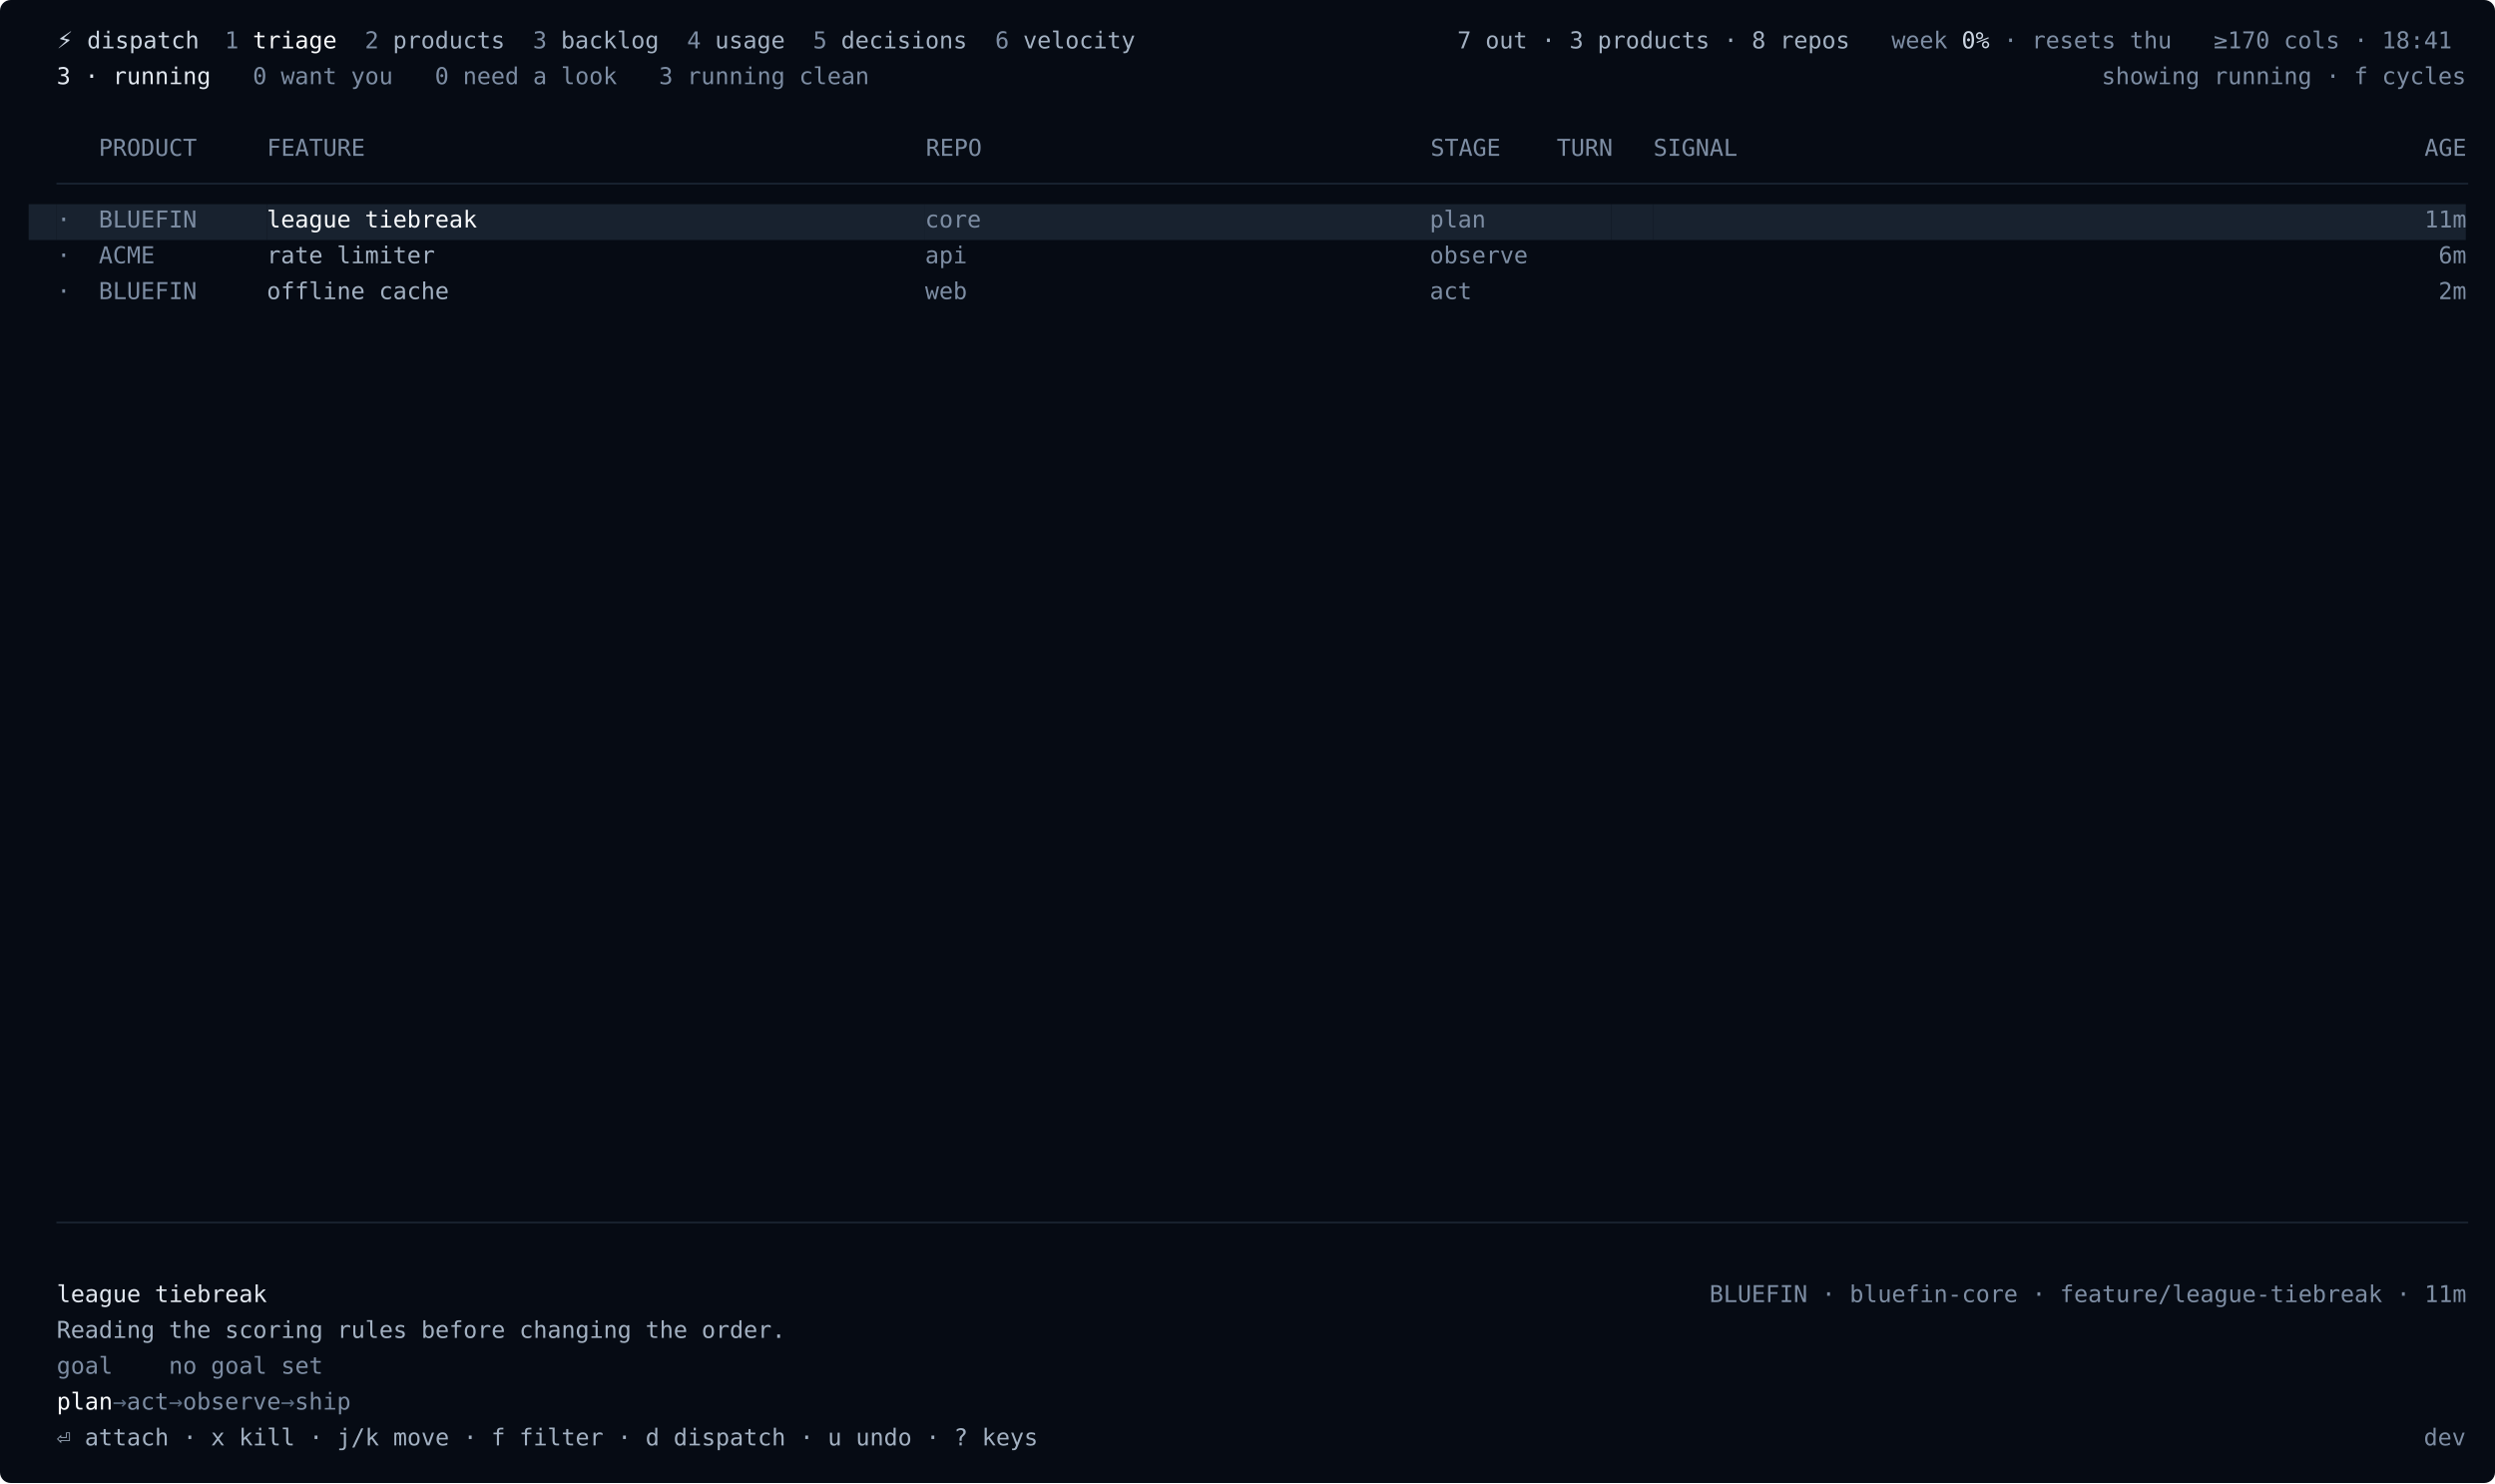
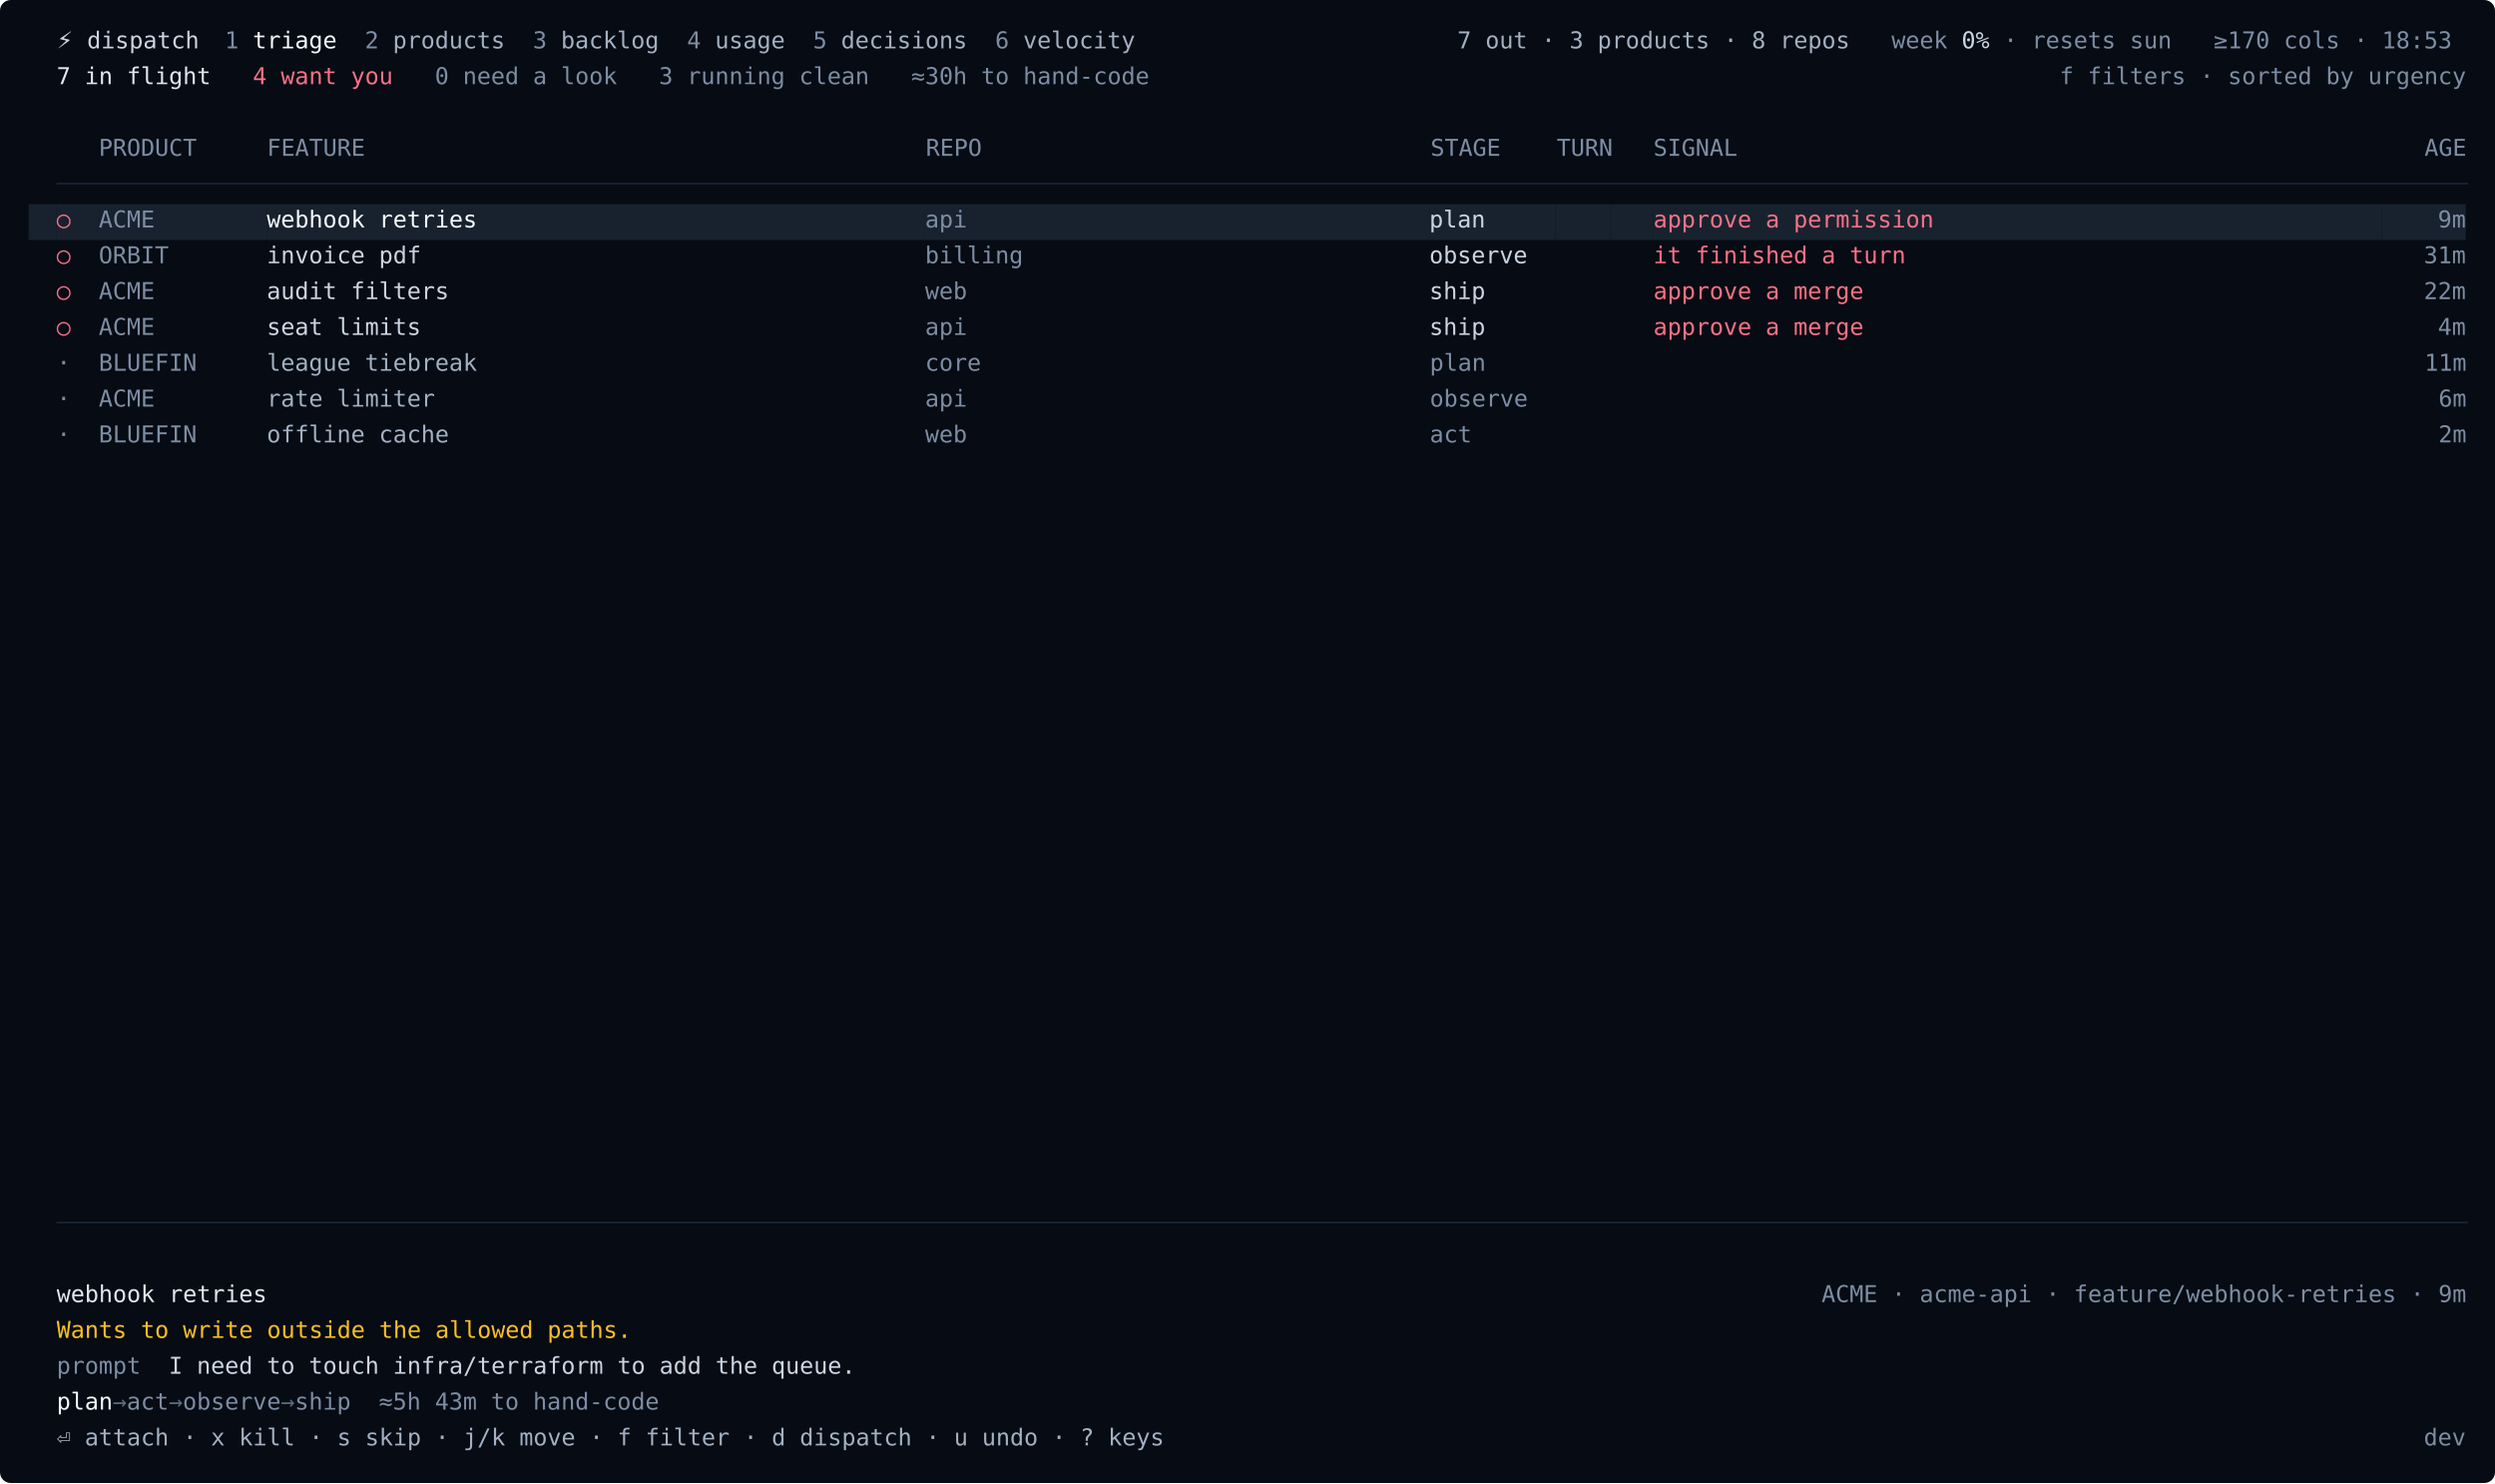
<svg xmlns="http://www.w3.org/2000/svg" width="1393" height="828" viewBox="0 0 1393 828" role="img" aria-label="The running filter">
  <rect width="1393" height="828" rx="6" fill="#060b14" />
  <g font-family="ui-monospace, SFMono-Regular, Menlo, Consolas, 'DejaVu Sans Mono', monospace" font-size="13.0" xml:space="preserve">
    <rect x="16.00" y="114.00" width="15.64" height="20.00" fill="#18222f" />
-     <rect x="31.64" y="114.00" width="117.30" height="20.00" fill="#18222f" />
+     <rect x="31.64" y="114.00" width="23.46" height="20.00" fill="#18222f" />
+     <rect x="55.10" y="114.00" width="93.84" height="20.00" fill="#18222f" />
    <rect x="148.94" y="114.00" width="367.54" height="20.00" fill="#18222f" />
-     <rect x="516.48" y="114.00" width="383.18" height="20.00" fill="#18222f" />
+     <rect x="516.48" y="114.00" width="281.52" height="20.00" fill="#18222f" />
+     <rect x="798.00" y="114.00" width="70.38" height="20.00" fill="#18222f" />
+     <rect x="868.38" y="114.00" width="31.28" height="20.00" fill="#18222f" />
    <rect x="899.66" y="114.00" width="23.46" height="20.00" fill="#18222f" />
-     <rect x="923.12" y="114.00" width="453.56" height="20.00" fill="#18222f" />
+     <rect x="923.12" y="114.00" width="406.64" height="20.00" fill="#18222f" />
+     <rect x="1329.76" y="114.00" width="46.92" height="20.00" fill="#18222f" />
    <text xml:space="preserve" y="27.00" fill="#e2e8f0">
      <tspan x="16.00">  </tspan>
      <tspan x="31.64" fill="#cbd5e1">⚡ dispatch</tspan>
      <tspan x="109.84">  </tspan>
      <tspan x="125.48" fill="#7d8da3">1 </tspan>
      <tspan x="141.12" fill="#f8fafc">triage</tspan>
      <tspan x="188.04">  </tspan>
      <tspan x="203.68" fill="#7d8da3">2 </tspan>
      <tspan x="219.32" fill="#a3b1c2">products</tspan>
      <tspan x="281.88">  </tspan>
      <tspan x="297.52" fill="#7d8da3">3 </tspan>
      <tspan x="313.16" fill="#a3b1c2">backlog</tspan>
      <tspan x="367.90">  </tspan>
      <tspan x="383.54" fill="#7d8da3">4 </tspan>
      <tspan x="399.18" fill="#a3b1c2">usage</tspan>
      <tspan x="438.28">  </tspan>
      <tspan x="453.92" fill="#7d8da3">5 </tspan>
      <tspan x="469.56" fill="#a3b1c2">decisions</tspan>
      <tspan x="539.94">  </tspan>
      <tspan x="555.58" fill="#7d8da3">6 </tspan>
      <tspan x="571.22" fill="#a3b1c2">velocity</tspan>
      <tspan x="633.78">                       </tspan>
      <tspan x="813.64" fill="#a3b1c2">7 out · 3 products · 8 repos</tspan>
      <tspan x="1032.60">   </tspan>
      <tspan x="1056.06" fill="#7d8da3">week </tspan>
      <tspan x="1095.16" fill="#cbd5e1">0%</tspan>
-       <tspan x="1110.80" fill="#7d8da3"> · resets thu</tspan>
+       <tspan x="1110.80" fill="#7d8da3"> · resets sun</tspan>
      <tspan x="1212.46">   </tspan>
-       <tspan x="1235.92" fill="#7d8da3">≥170 cols · 18:41</tspan>
+       <tspan x="1235.92" fill="#7d8da3">≥170 cols · 18:53</tspan>
    </text>
    <text xml:space="preserve" y="47.00" fill="#e2e8f0">
      <tspan x="16.00">  </tspan>
-       <tspan x="31.64">3 · running</tspan>
+       <tspan x="31.64">7 in flight</tspan>
      <tspan x="117.66">   </tspan>
-       <tspan x="141.12" fill="#7d8da3">0 want you</tspan>
+       <tspan x="141.12" fill="#fb7185">4 want you</tspan>
      <tspan x="219.32">   </tspan>
      <tspan x="242.78" fill="#7d8da3">0 need a look</tspan>
      <tspan x="344.44">   </tspan>
      <tspan x="367.90" fill="#7d8da3">3 running clean</tspan>
-       <tspan x="485.20">                                                                                        </tspan>
-       <tspan x="1173.36" fill="#7d8da3">showing running · f cycles</tspan>
+       <tspan x="485.20">   </tspan>
+       <tspan x="508.66" fill="#7d8da3">≈30h to hand-code</tspan>
+       <tspan x="641.60">                                                                 </tspan>
+       <tspan x="1149.90" fill="#7d8da3">f filters · sorted by urgency</tspan>
    </text>
    <text xml:space="preserve" y="87.00" fill="#e2e8f0">
      <tspan x="16.00">  </tspan>
      <tspan x="31.64" fill="#7d8da3">   PRODUCT     FEATURE                                        REPO                                STAGE    TURN</tspan>
      <tspan x="899.66">   </tspan>
      <tspan x="923.12" fill="#7d8da3">SIGNAL                                                 AGE</tspan>
    </text>
    <text xml:space="preserve" y="107.00" fill="#e2e8f0">
      <tspan x="16.00">  </tspan>
      <tspan x="31.64" fill="#18222f">────────────────────────────────────────────────────────────────────────────────────────────────────────────────────────────────────────────────────────────────────────────</tspan>
    </text>
    <text xml:space="preserve" y="127.00" fill="#e2e8f0">
      <tspan x="16.00">  </tspan>
+       <tspan x="31.64" fill="#fb7185">○  </tspan>
+       <tspan x="55.10" fill="#7d8da3">ACME        </tspan>
+       <tspan x="148.94" fill="#f8fafc">webhook retries                                </tspan>
+       <tspan x="516.48" fill="#7d8da3">api                                 </tspan>
+       <tspan x="798.00" fill="#cbd5e1">plan     </tspan>
+       <tspan x="868.38" fill="#7d8da3">    </tspan>
+       <tspan x="899.66">   </tspan>
+       <tspan x="923.12" fill="#fb7185">approve a permission                                </tspan>
+       <tspan x="1329.76" fill="#7d8da3">    9m</tspan>
+     </text>
+     <text xml:space="preserve" y="147.00" fill="#e2e8f0">
+       <tspan x="16.00">  </tspan>
+       <tspan x="31.64" fill="#fb7185">○  </tspan>
+       <tspan x="55.10" fill="#7d8da3">ORBIT       </tspan>
+       <tspan x="148.94" fill="#cbd5e1">invoice pdf                                    </tspan>
+       <tspan x="516.48" fill="#7d8da3">billing                             </tspan>
+       <tspan x="798.00" fill="#cbd5e1">observe  </tspan>
+       <tspan x="868.38" fill="#7d8da3">    </tspan>
+       <tspan x="899.66">   </tspan>
+       <tspan x="923.12" fill="#fb7185">it finished a turn                                  </tspan>
+       <tspan x="1329.76" fill="#7d8da3">   31m</tspan>
+     </text>
+     <text xml:space="preserve" y="167.00" fill="#e2e8f0">
+       <tspan x="16.00">  </tspan>
+       <tspan x="31.64" fill="#fb7185">○  </tspan>
+       <tspan x="55.10" fill="#7d8da3">ACME        </tspan>
+       <tspan x="148.94" fill="#cbd5e1">audit filters                                  </tspan>
+       <tspan x="516.48" fill="#7d8da3">web                                 </tspan>
+       <tspan x="798.00" fill="#cbd5e1">ship     </tspan>
+       <tspan x="868.38" fill="#7d8da3">    </tspan>
+       <tspan x="899.66">   </tspan>
+       <tspan x="923.12" fill="#fb7185">approve a merge                                     </tspan>
+       <tspan x="1329.76" fill="#7d8da3">   22m</tspan>
+     </text>
+     <text xml:space="preserve" y="187.00" fill="#e2e8f0">
+       <tspan x="16.00">  </tspan>
+       <tspan x="31.64" fill="#fb7185">○  </tspan>
+       <tspan x="55.10" fill="#7d8da3">ACME        </tspan>
+       <tspan x="148.94" fill="#cbd5e1">seat limits                                    </tspan>
+       <tspan x="516.48" fill="#7d8da3">api                                 </tspan>
+       <tspan x="798.00" fill="#cbd5e1">ship     </tspan>
+       <tspan x="868.38" fill="#7d8da3">    </tspan>
+       <tspan x="899.66">   </tspan>
+       <tspan x="923.12" fill="#fb7185">approve a merge                                     </tspan>
+       <tspan x="1329.76" fill="#7d8da3">    4m</tspan>
+     </text>
+     <text xml:space="preserve" y="207.00" fill="#e2e8f0">
+       <tspan x="16.00">  </tspan>
      <tspan x="31.64" fill="#7d8da3">·  BLUEFIN     </tspan>
-       <tspan x="148.94" fill="#f8fafc">league tiebreak                                </tspan>
+       <tspan x="148.94" fill="#a3b1c2">league tiebreak                                </tspan>
      <tspan x="516.48" fill="#7d8da3">core                                plan         </tspan>
      <tspan x="899.66">   </tspan>
      <tspan x="923.12" fill="#7d8da3">                                                       11m</tspan>
    </text>
-     <text xml:space="preserve" y="147.00" fill="#e2e8f0">
+     <text xml:space="preserve" y="227.00" fill="#e2e8f0">
      <tspan x="16.00">  </tspan>
      <tspan x="31.64" fill="#7d8da3">·  ACME        </tspan>
      <tspan x="148.94" fill="#a3b1c2">rate limiter                                   </tspan>
      <tspan x="516.48" fill="#7d8da3">api                                 observe      </tspan>
      <tspan x="899.66">   </tspan>
      <tspan x="923.12" fill="#7d8da3">                                                        6m</tspan>
    </text>
-     <text xml:space="preserve" y="167.00" fill="#e2e8f0">
+     <text xml:space="preserve" y="247.00" fill="#e2e8f0">
      <tspan x="16.00">  </tspan>
      <tspan x="31.64" fill="#7d8da3">·  BLUEFIN     </tspan>
      <tspan x="148.94" fill="#a3b1c2">offline cache                                  </tspan>
      <tspan x="516.48" fill="#7d8da3">web                                 act          </tspan>
      <tspan x="899.66">   </tspan>
      <tspan x="923.12" fill="#7d8da3">                                                        2m</tspan>
    </text>
    <text xml:space="preserve" y="687.00" fill="#e2e8f0">
      <tspan x="16.00">  </tspan>
      <tspan x="31.64" fill="#18222f">────────────────────────────────────────────────────────────────────────────────────────────────────────────────────────────────────────────────────────────────────────────</tspan>
    </text>
    <text xml:space="preserve" y="727.00" fill="#e2e8f0">
      <tspan x="16.00">  </tspan>
-       <tspan x="31.64">league tiebreak</tspan>
-       <tspan x="148.94">                                                                                                       </tspan>
-       <tspan x="954.40" fill="#7d8da3">BLUEFIN · bluefin-core · feature/league-tiebreak · 11m</tspan>
+       <tspan x="31.64">webhook retries</tspan>
+       <tspan x="148.94">                                                                                                               </tspan>
+       <tspan x="1016.96" fill="#7d8da3">ACME · acme-api · feature/webhook-retries · 9m</tspan>
    </text>
    <text xml:space="preserve" y="747.00" fill="#e2e8f0">
      <tspan x="16.00">  </tspan>
-       <tspan x="31.64" fill="#a3b1c2">Reading the scoring rules before changing the order.</tspan>
+       <tspan x="31.64" fill="#fbbf24">Wants to write outside the allowed paths.</tspan>
    </text>
    <text xml:space="preserve" y="767.00" fill="#e2e8f0">
      <tspan x="16.00">  </tspan>
-       <tspan x="31.64" fill="#7d8da3">goal    no goal set                                                                                                                                                         </tspan>
+       <tspan x="31.64" fill="#7d8da3">prompt  </tspan>
+       <tspan x="94.20" fill="#cbd5e1">I need to touch infra/terraform to add the queue.                                                                                                                   </tspan>
    </text>
    <text xml:space="preserve" y="787.00" fill="#e2e8f0">
      <tspan x="16.00">  </tspan>
      <tspan x="31.64" fill="#f8fafc">plan</tspan>
      <tspan x="62.92" fill="#5b6b80">→</tspan>
      <tspan x="70.74" fill="#7d8da3">act</tspan>
      <tspan x="94.20" fill="#5b6b80">→</tspan>
      <tspan x="102.02" fill="#7d8da3">observe</tspan>
      <tspan x="156.76" fill="#5b6b80">→</tspan>
      <tspan x="164.58" fill="#7d8da3">ship</tspan>
      <tspan x="195.86">  </tspan>
-       <tspan x="211.50" fill="#7d8da3">                                                                                                                                                     </tspan>
+       <tspan x="211.50" fill="#7d8da3">≈5h 43m to hand-code                                                                                                                                 </tspan>
    </text>
    <text xml:space="preserve" y="807.00" fill="#e2e8f0">
      <tspan x="16.00">  </tspan>
-       <tspan x="31.64" fill="#a3b1c2">⏎ attach · x kill · j/k move · f filter · d dispatch · u undo · ? keys</tspan>
-       <tspan x="579.04">                                                                                                   </tspan>
+       <tspan x="31.64" fill="#a3b1c2">⏎ attach · x kill · s skip · j/k move · f filter · d dispatch · u undo · ? keys</tspan>
+       <tspan x="649.42">                                                                                          </tspan>
      <tspan x="1353.22" fill="#7d8da3">dev</tspan>
    </text>
  </g>
</svg>
